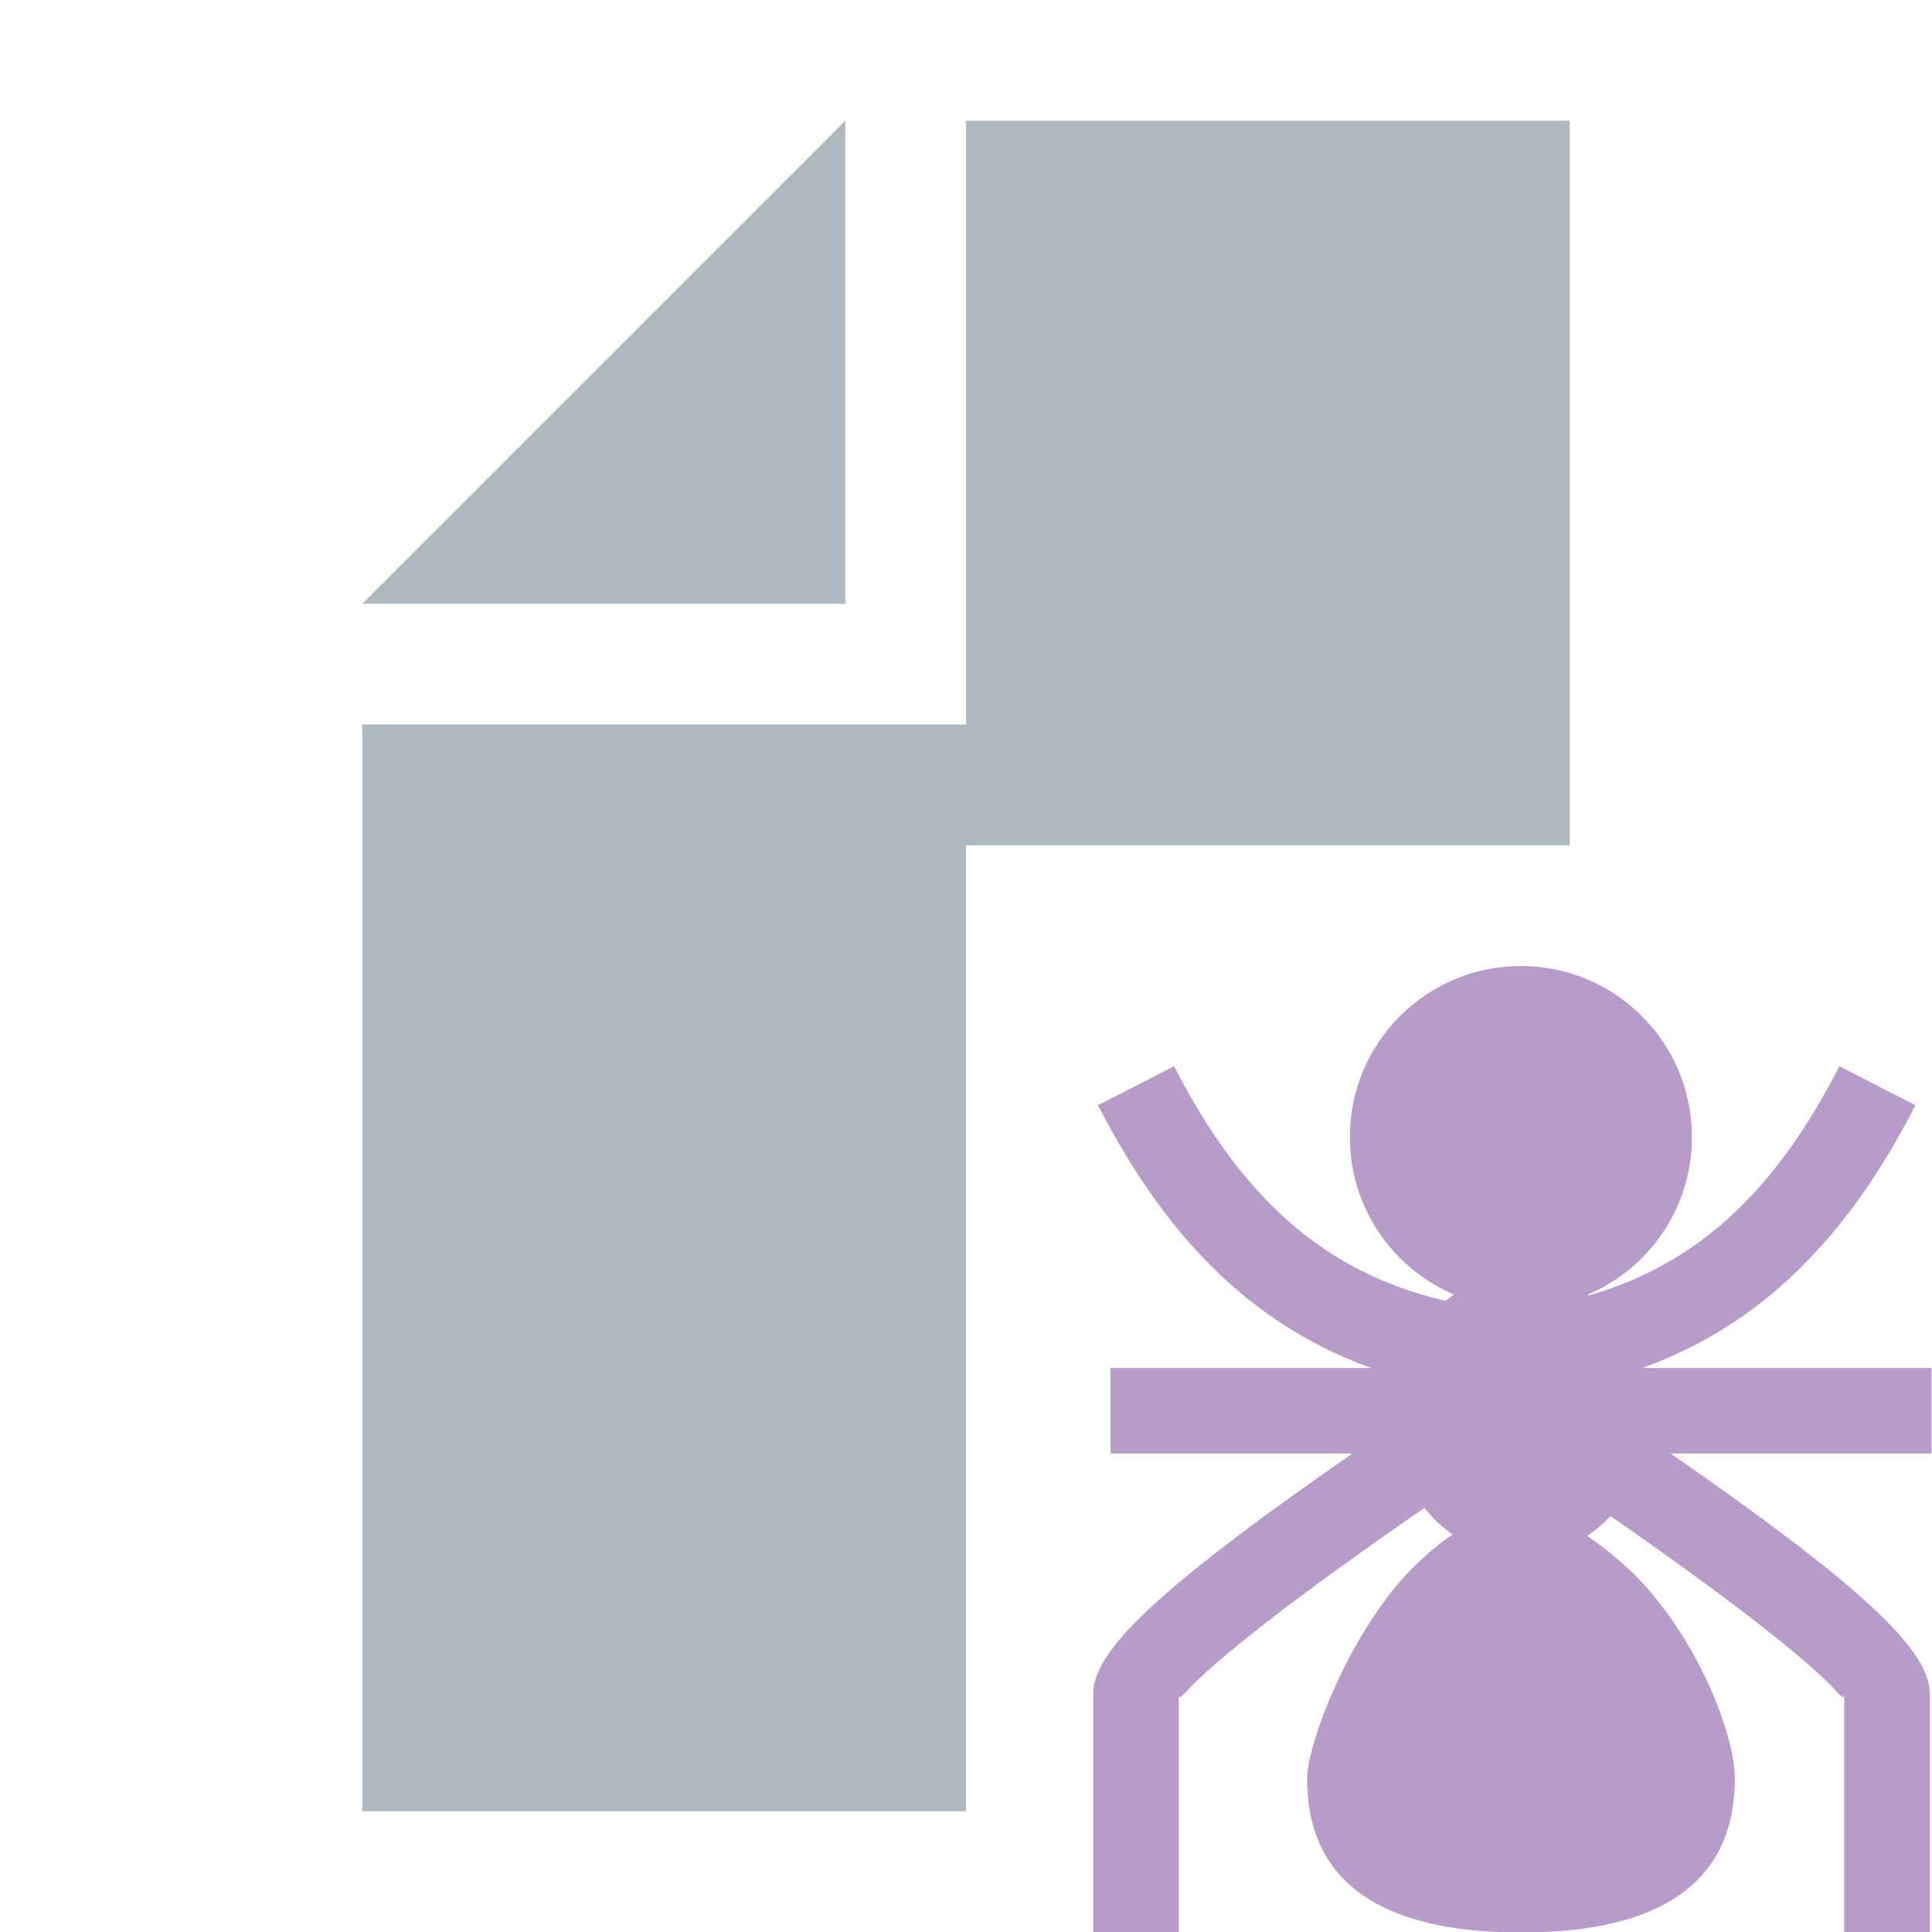
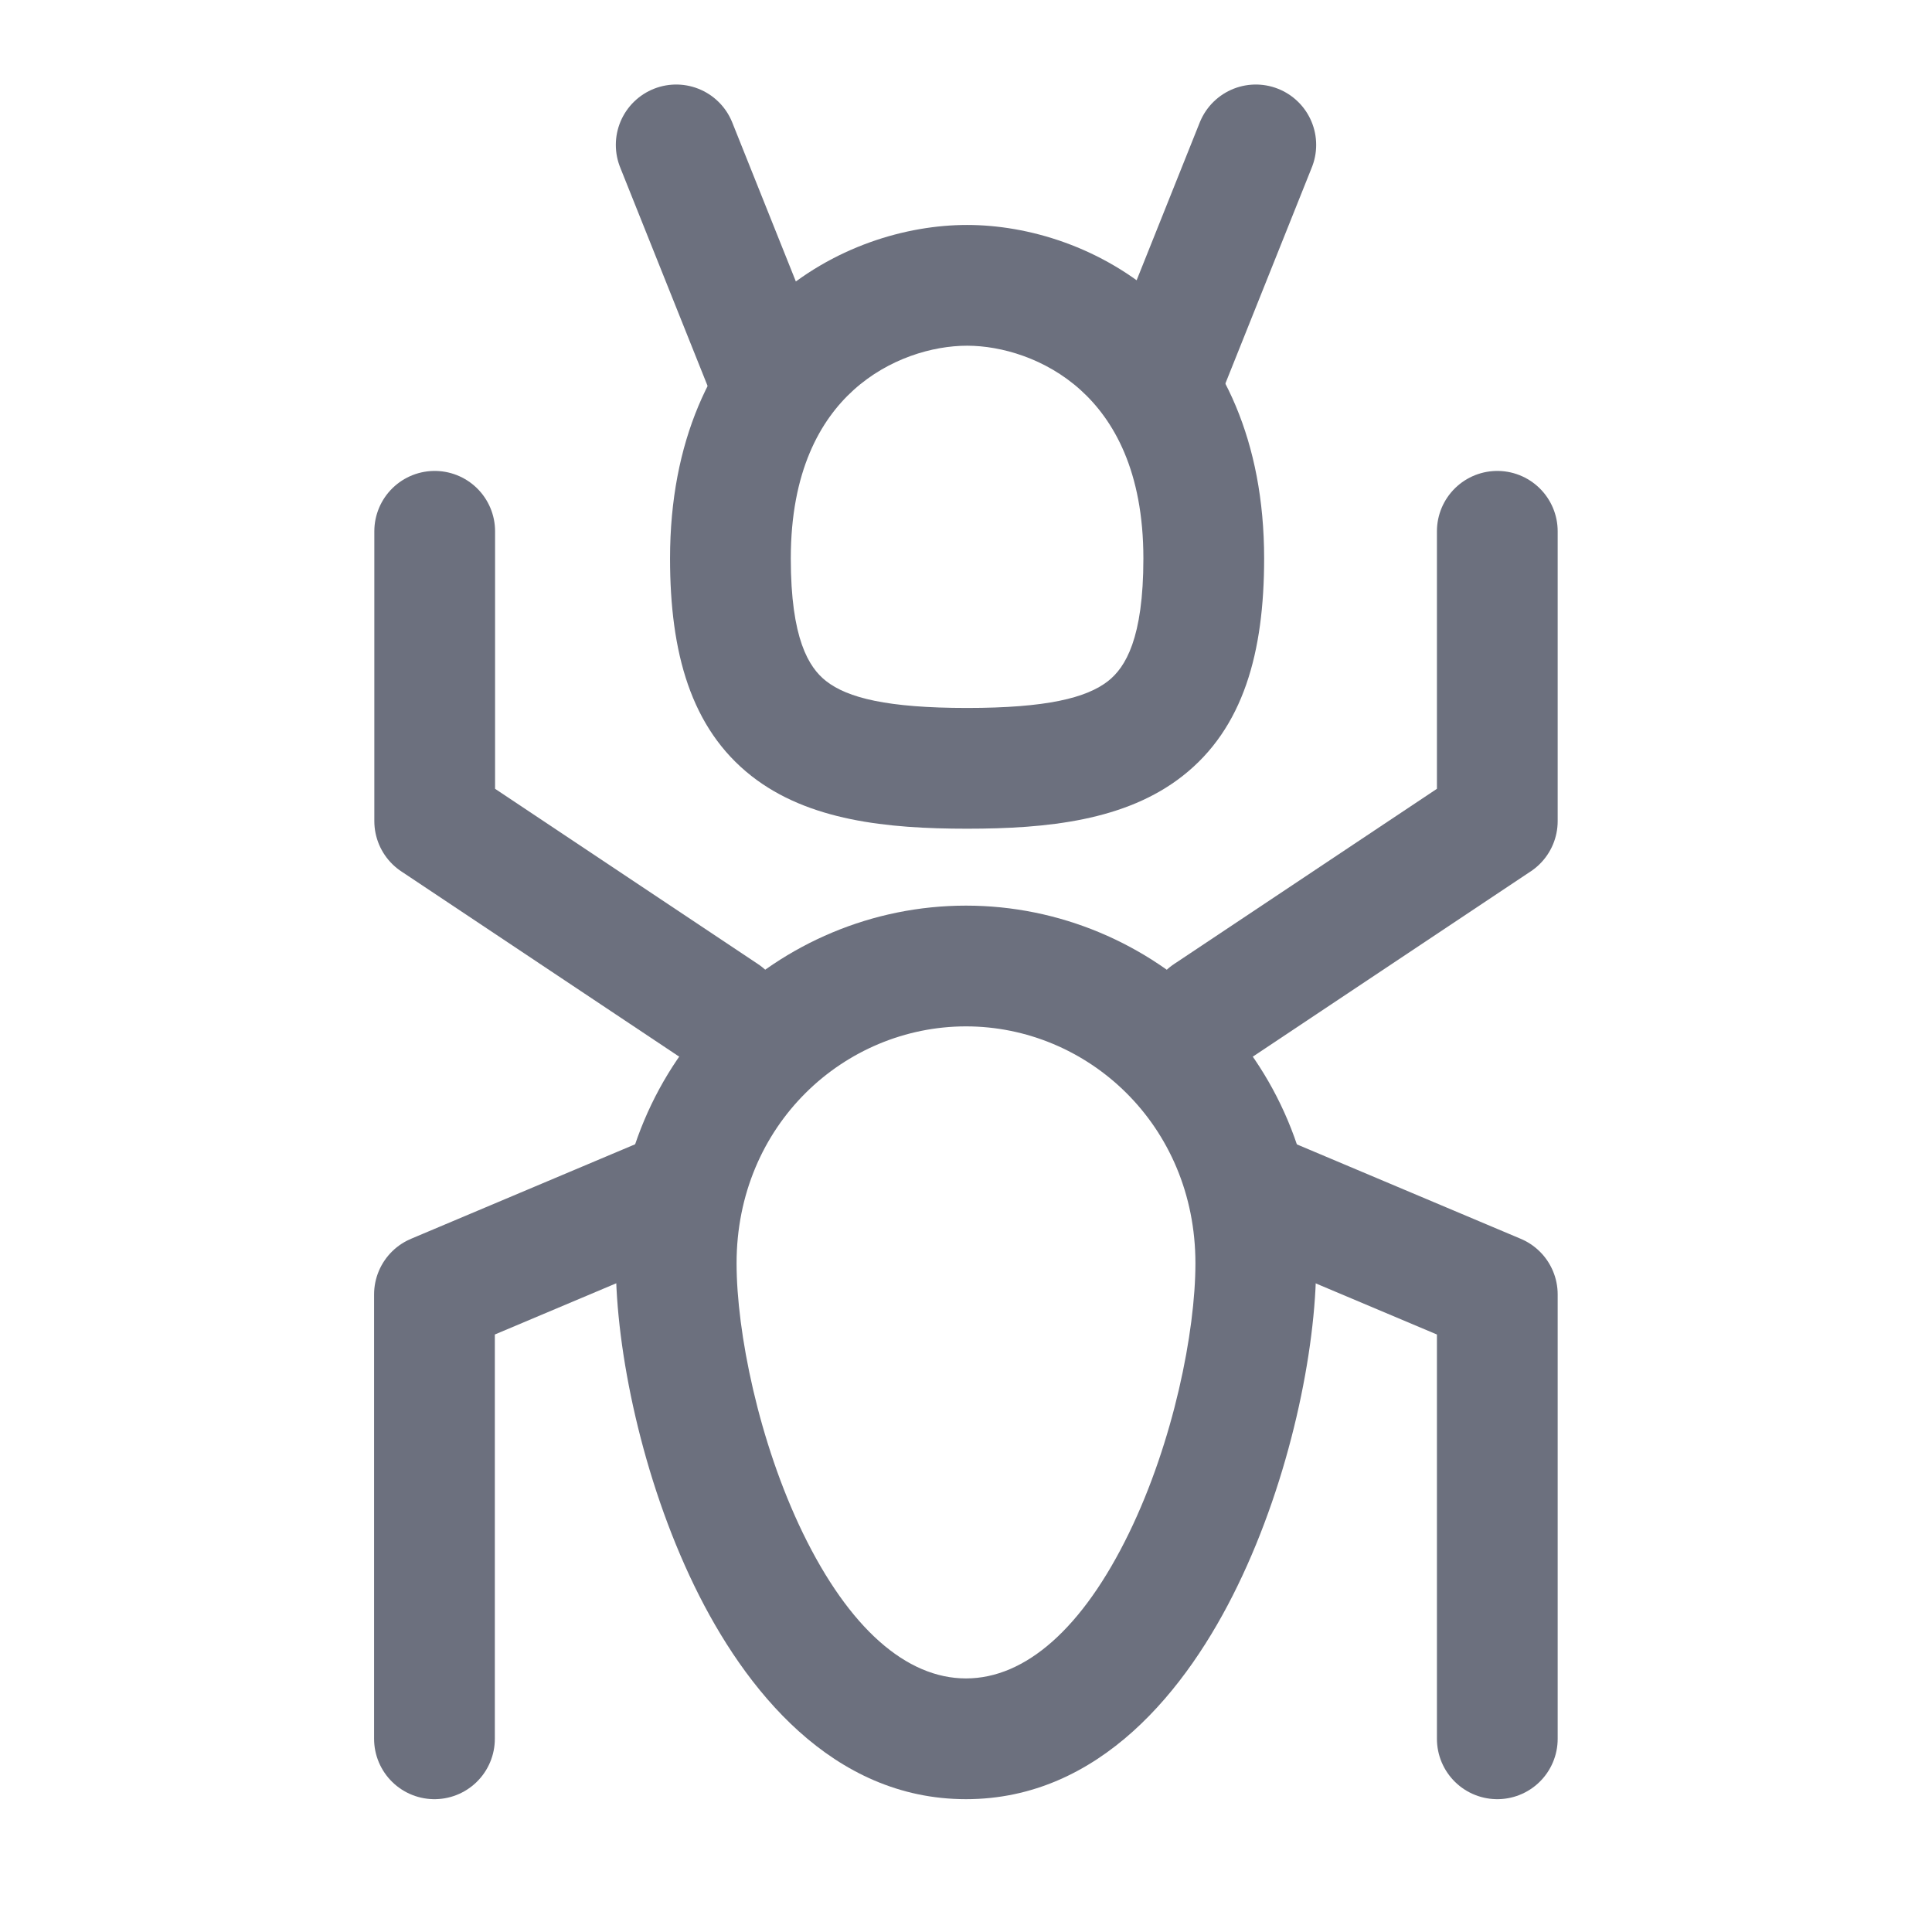
- <svg xmlns="http://www.w3.org/2000/svg" width="16" height="16" viewBox="0 0 16 16">
-   <g fill="none" fill-rule="evenodd">
-     <polygon fill="#9AA7B0" fill-opacity=".8" points="7 1 3 5 7 5" />
-     <path fill="#9AA7B0" fill-opacity=".8" d="M13,7 L8,7 L8,15 L3,15 L3,6 L8,6 L8,1 L13,1 L13,7 Z" />
-     <path fill="#9973b3" fill-opacity=".7" d="M5.136,4.037 C6.652,5.091 7.281,5.649 7.281,6.021 L7.281,8.004 L6.573,8.004 L6.573,6.021 C6.573,6.085 6.55,6.05 6.494,5.991 C6.389,5.88 6.222,5.733 5.998,5.554 C5.666,5.288 5.212,4.955 4.638,4.556 C4.579,4.618 4.515,4.673 4.445,4.72 C4.622,4.841 4.809,4.997 4.958,5.171 C5.415,5.703 5.667,6.399 5.667,6.729 C5.667,7.707 4.874,8.004 3.896,8.004 C2.918,8.004 2.125,7.707 2.125,6.729 C2.125,6.479 2.394,5.724 2.833,5.171 C2.981,4.985 3.157,4.827 3.329,4.707 C3.242,4.647 3.163,4.573 3.096,4.488 C2.474,4.918 1.988,5.273 1.638,5.554 C1.413,5.733 1.247,5.88 1.142,5.991 C1.085,6.05 1.062,6.085 1.062,6.021 L1.062,8.004 L0.354,8.004 L0.354,6.021 C0.354,5.649 0.984,5.091 2.5,4.037 L0.496,4.037 L0.496,3.329 L2.656,3.329 C2.251,3.183 1.892,2.975 1.572,2.706 C1.108,2.317 0.725,1.799 0.393,1.153 L1.023,0.83 C1.578,1.911 2.261,2.538 3.268,2.772 L3.266,2.777 C3.291,2.757 3.316,2.739 3.342,2.721 C2.835,2.505 2.479,2.003 2.479,1.417 C2.479,0.634 3.113,4.6629367e-15 3.896,4.6629367e-15 C4.678,4.6629367e-15 5.312,0.634 5.312,1.417 C5.312,2.003 4.957,2.505 4.45,2.721 C4.453,2.723 4.456,2.725 4.459,2.728 C5.374,2.464 6.011,1.849 6.533,0.83 L7.163,1.153 C6.603,2.246 5.892,2.972 4.9,3.329 L7.296,3.329 L7.296,4.037 L5.136,4.037 Z" transform="translate(8.7 8)" />
-   </g>
+ <svg xmlns="http://www.w3.org/2000/svg" width="16" height="16" viewBox="0 0 16 16" fill="none">
+   <path d="M12.4 14.4V13.6V10.72L10.406 9.879" stroke="#6C707E" stroke-linecap="round" stroke-linejoin="round" />
+   <path d="M3.598 14.4V13.6V10.72L5.592 9.879" stroke="#6C707E" stroke-linecap="round" stroke-linejoin="round" />
+   <path d="M12.4 4.4V6.8L10 8.4" stroke="#6C707E" stroke-linecap="round" stroke-linejoin="round" />
+   <path d="M3.6 4.4V6.8L6 8.4" stroke="#6C707E" stroke-linecap="round" stroke-linejoin="round" />
+   <path d="M8.009 2.363L8.009 2.863H8.009L8.009 2.363ZM8 14.4L8 14.9H8L8 14.4ZM9.469 4.625C9.469 5.288 9.32 5.527 9.177 5.64C8.998 5.78 8.667 5.863 8.009 5.863V6.863C8.674 6.863 9.322 6.796 9.793 6.427C10.299 6.031 10.469 5.401 10.469 4.625H9.469ZM8.009 2.863C8.292 2.863 8.659 2.968 8.948 3.229C9.224 3.478 9.469 3.903 9.469 4.625H10.469C10.469 3.651 10.126 2.944 9.618 2.486C9.123 2.04 8.509 1.863 8.009 1.863L8.009 2.863ZM6.549 4.625C6.549 3.903 6.794 3.478 7.07 3.229C7.359 2.968 7.725 2.863 8.009 2.863L8.009 1.863C7.508 1.863 6.895 2.04 6.4 2.486C5.892 2.944 5.549 3.651 5.549 4.625H6.549ZM8.009 5.863C7.351 5.863 7.019 5.78 6.841 5.64C6.697 5.527 6.549 5.288 6.549 4.625H5.549C5.549 5.401 5.719 6.031 6.224 6.427C6.695 6.796 7.344 6.863 8.009 6.863V5.863ZM9.9 10.462C9.9 11.029 9.718 11.939 9.35 12.696C8.967 13.484 8.493 13.9 8 13.9L8 14.9C9.106 14.9 9.832 13.992 10.249 13.133C10.682 12.243 10.9 11.184 10.9 10.462H9.9ZM8 8.5C9.005 8.5 9.9 9.314 9.9 10.462H10.9C10.9 8.754 9.55 7.5 8 7.5V8.5ZM6.1 10.462C6.1 9.314 6.994 8.5 8 8.5V7.5C6.449 7.5 5.1 8.754 5.1 10.462H6.1ZM8 13.9C7.506 13.9 7.032 13.484 6.649 12.696C6.282 11.939 6.1 11.029 6.1 10.462H5.1C5.1 11.184 5.318 12.243 5.75 13.133C6.167 13.992 6.893 14.9 8 14.9L8 13.9Z" fill="#6C707E" />
+   <path d="M9.6 3.2L10.4 1.2" stroke="#6C707E" stroke-linecap="round" stroke-linejoin="round" />
+   <path d="M6.4 3.2L5.6 1.2" stroke="#6C707E" stroke-linecap="round" stroke-linejoin="round" />
</svg>
